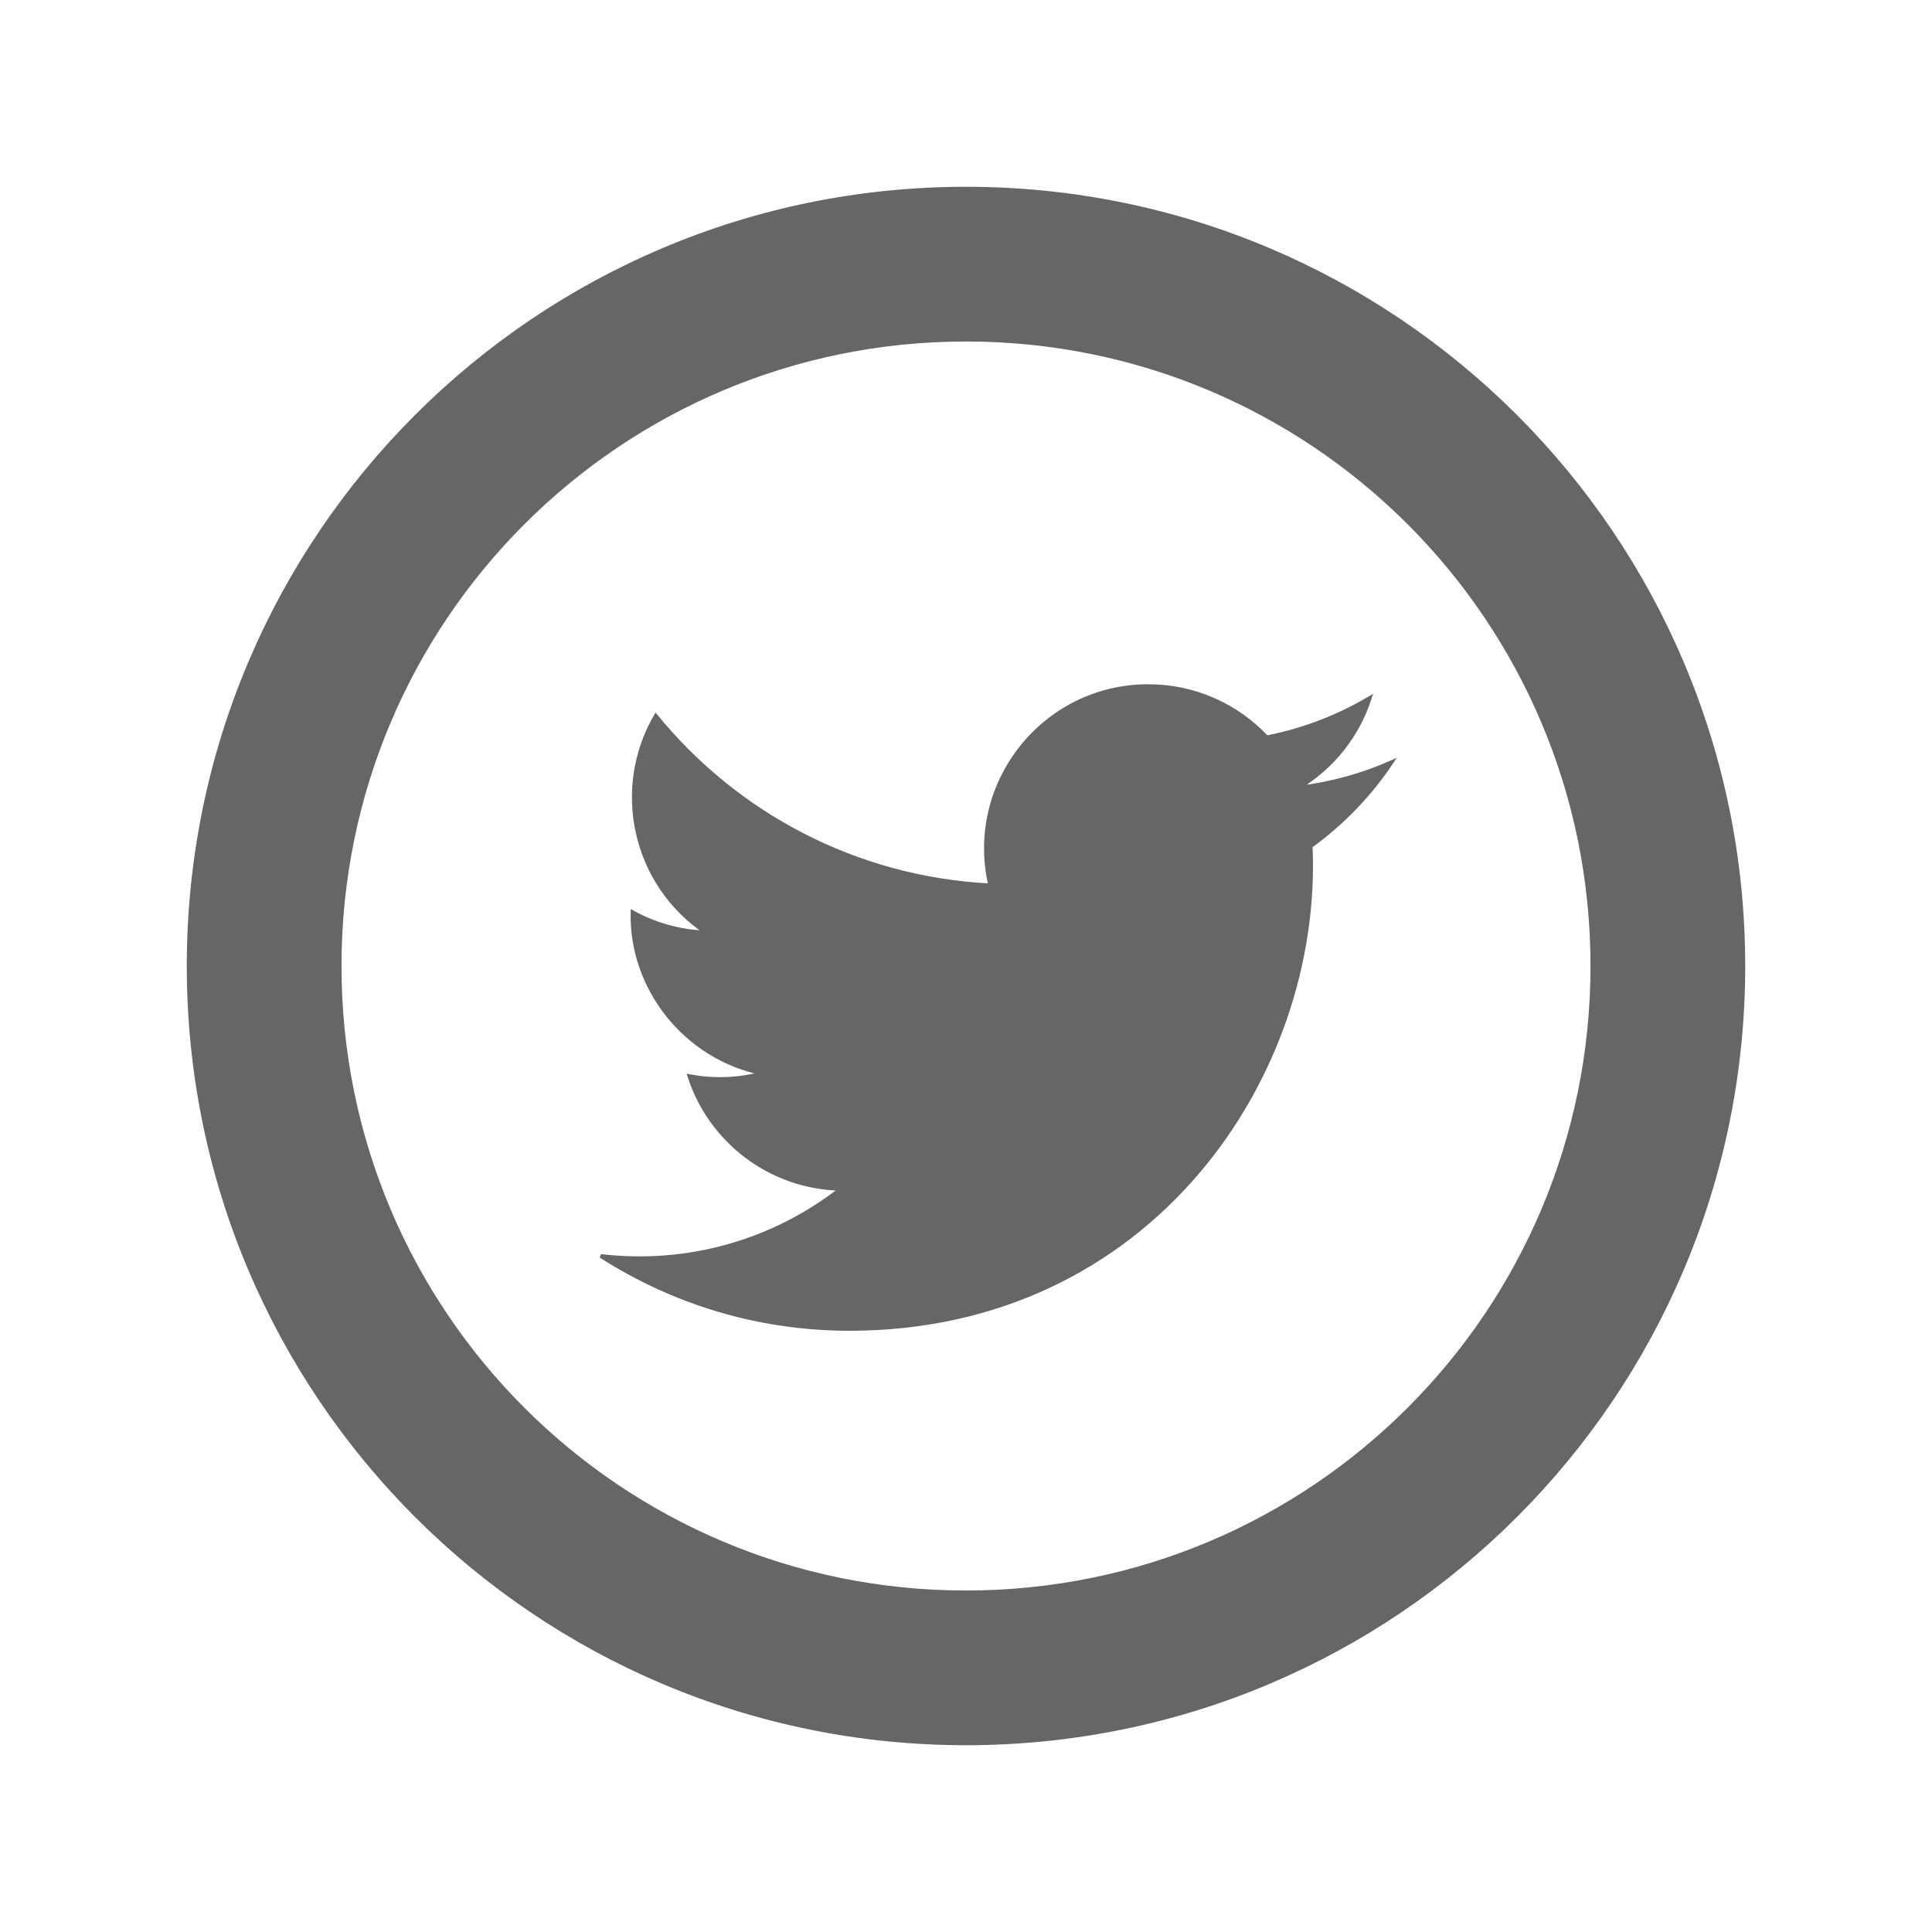
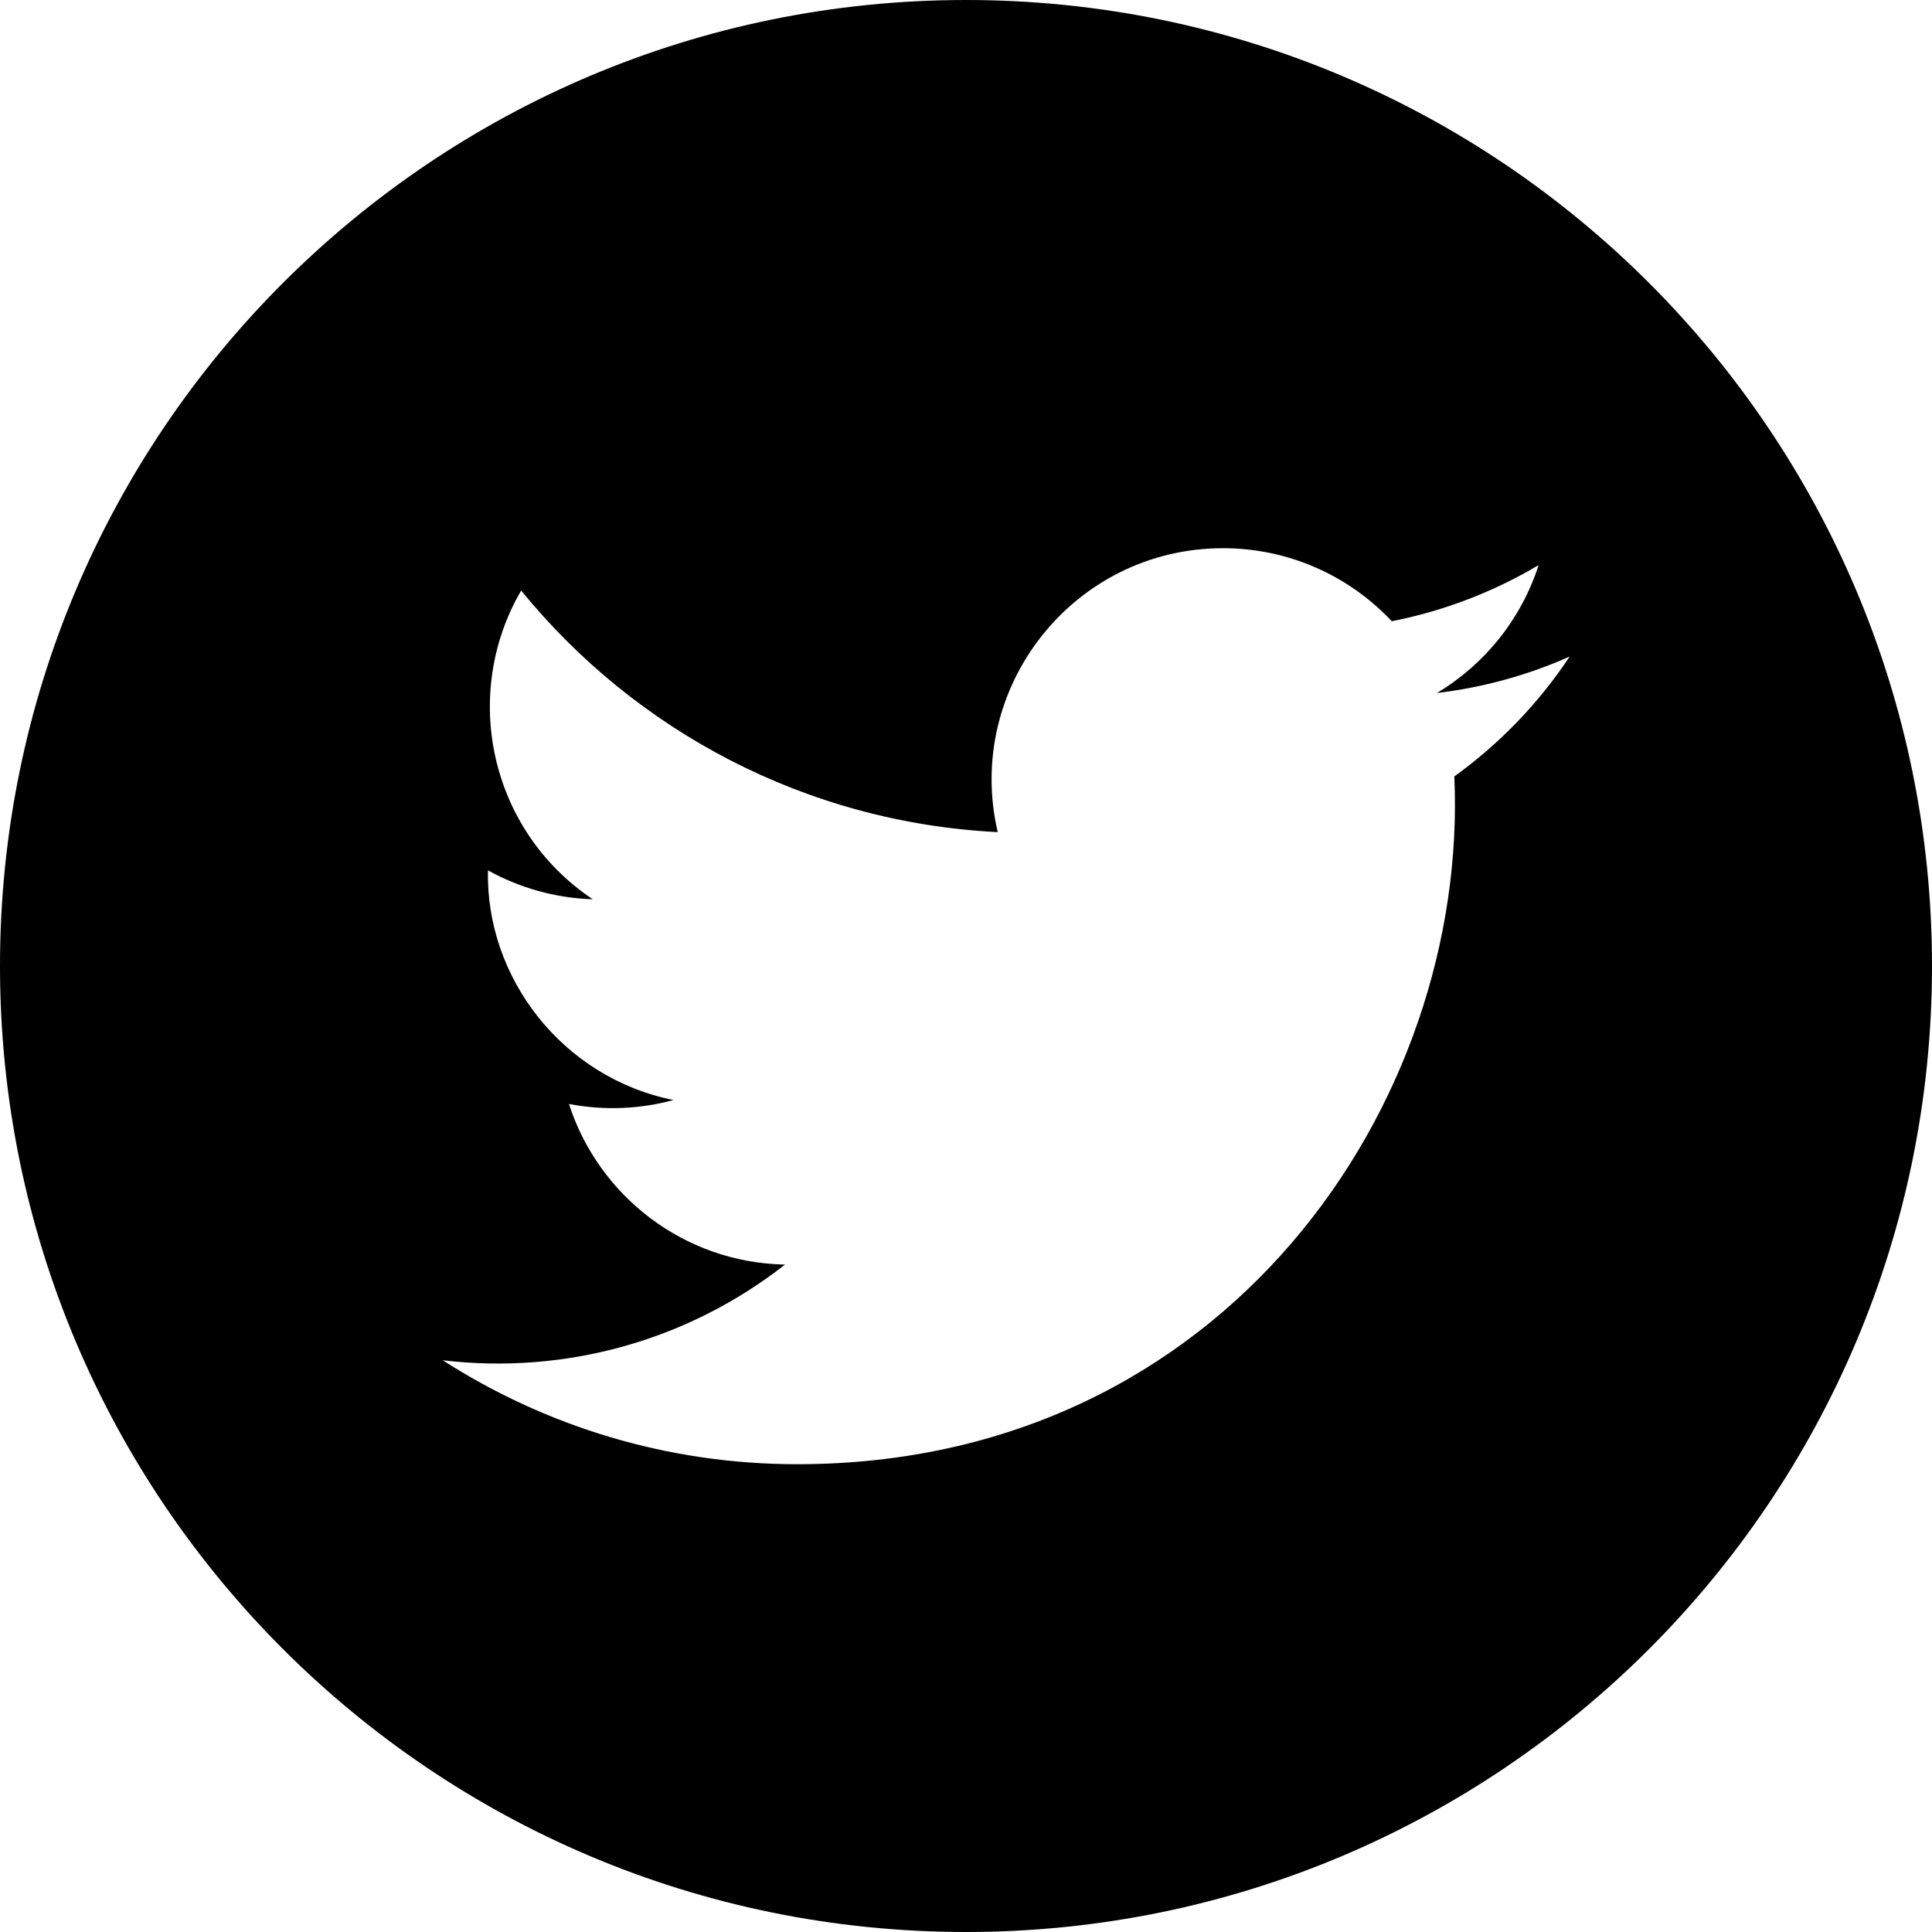
- <svg xmlns="http://www.w3.org/2000/svg" version="1.1" x="0px" y="0px" width="512px" height="512px" viewBox="0 0 512 512" enable-background="new 0 0 512 512" xml:space="preserve">
-   <style type="text/css">
-       
- 
-         path {
-            stroke: #666;
-            fill:   #666;
-         }
- 
-       
-     </style>
-   <path id="twitter-5-icon" d="M256,90c91.742,0,166,74.244,166,166c0,91.741-74.245,166-166,166c-91.743,0-166-74.245-166-166   C90,164.259,164.244,90,256,90 M256,50C142.229,50,50,142.229,50,256s92.229,206,206,206s206-92.229,206-206S369.771,50,256,50   L256,50z M368.797,201.997c-7.712,3.42-15.999,5.732-24.697,6.771c8.876-5.322,15.696-13.748,18.906-23.79   c-8.311,4.928-17.512,8.506-27.307,10.435c-7.843-8.357-19.02-13.579-31.387-13.579c-27.756,0-48.16,25.902-41.889,52.8   c-35.736-1.793-67.423-18.913-88.63-44.928c-11.265,19.323-5.844,44.61,13.308,57.409c-7.049-0.223-13.682-2.158-19.478-5.379   c-0.466,19.922,13.811,38.552,34.489,42.708c-6.052,1.646-12.681,2.023-19.419,0.735c5.472,17.084,21.354,29.516,40.17,29.862   c-18.079,14.169-40.849,20.495-63.661,17.807c19.028,12.2,41.632,19.32,65.915,19.32c79.834,0,124.939-67.433,122.222-127.911   C355.741,218.194,363.031,210.62,368.797,201.997z" />
+ <svg xmlns="http://www.w3.org/2000/svg" width="24" height="24" viewBox="0 0 24 24">
+   <path d="M12 0c-6.627 0-12 5.373-12 12s5.373 12 12 12 12-5.373 12-12-5.373-12-12-12zm6.066 9.645c.183 4.04-2.83 8.544-8.164 8.544-1.622 0-3.131-.476-4.402-1.291 1.524.18 3.045-.244 4.252-1.189-1.256-.023-2.317-.854-2.684-1.995.451.086.895.061 1.298-.049-1.381-.278-2.335-1.522-2.304-2.853.388.215.83.344 1.301.359-1.279-.855-1.641-2.544-.889-3.835 1.416 1.738 3.533 2.881 5.92 3.001-.419-1.796.944-3.527 2.799-3.527.825 0 1.572.349 2.096.907.654-.128 1.27-.368 1.824-.697-.215.671-.67 1.233-1.263 1.589.581-.07 1.135-.224 1.649-.453-.384.578-.87 1.084-1.433 1.489z" />
</svg>
